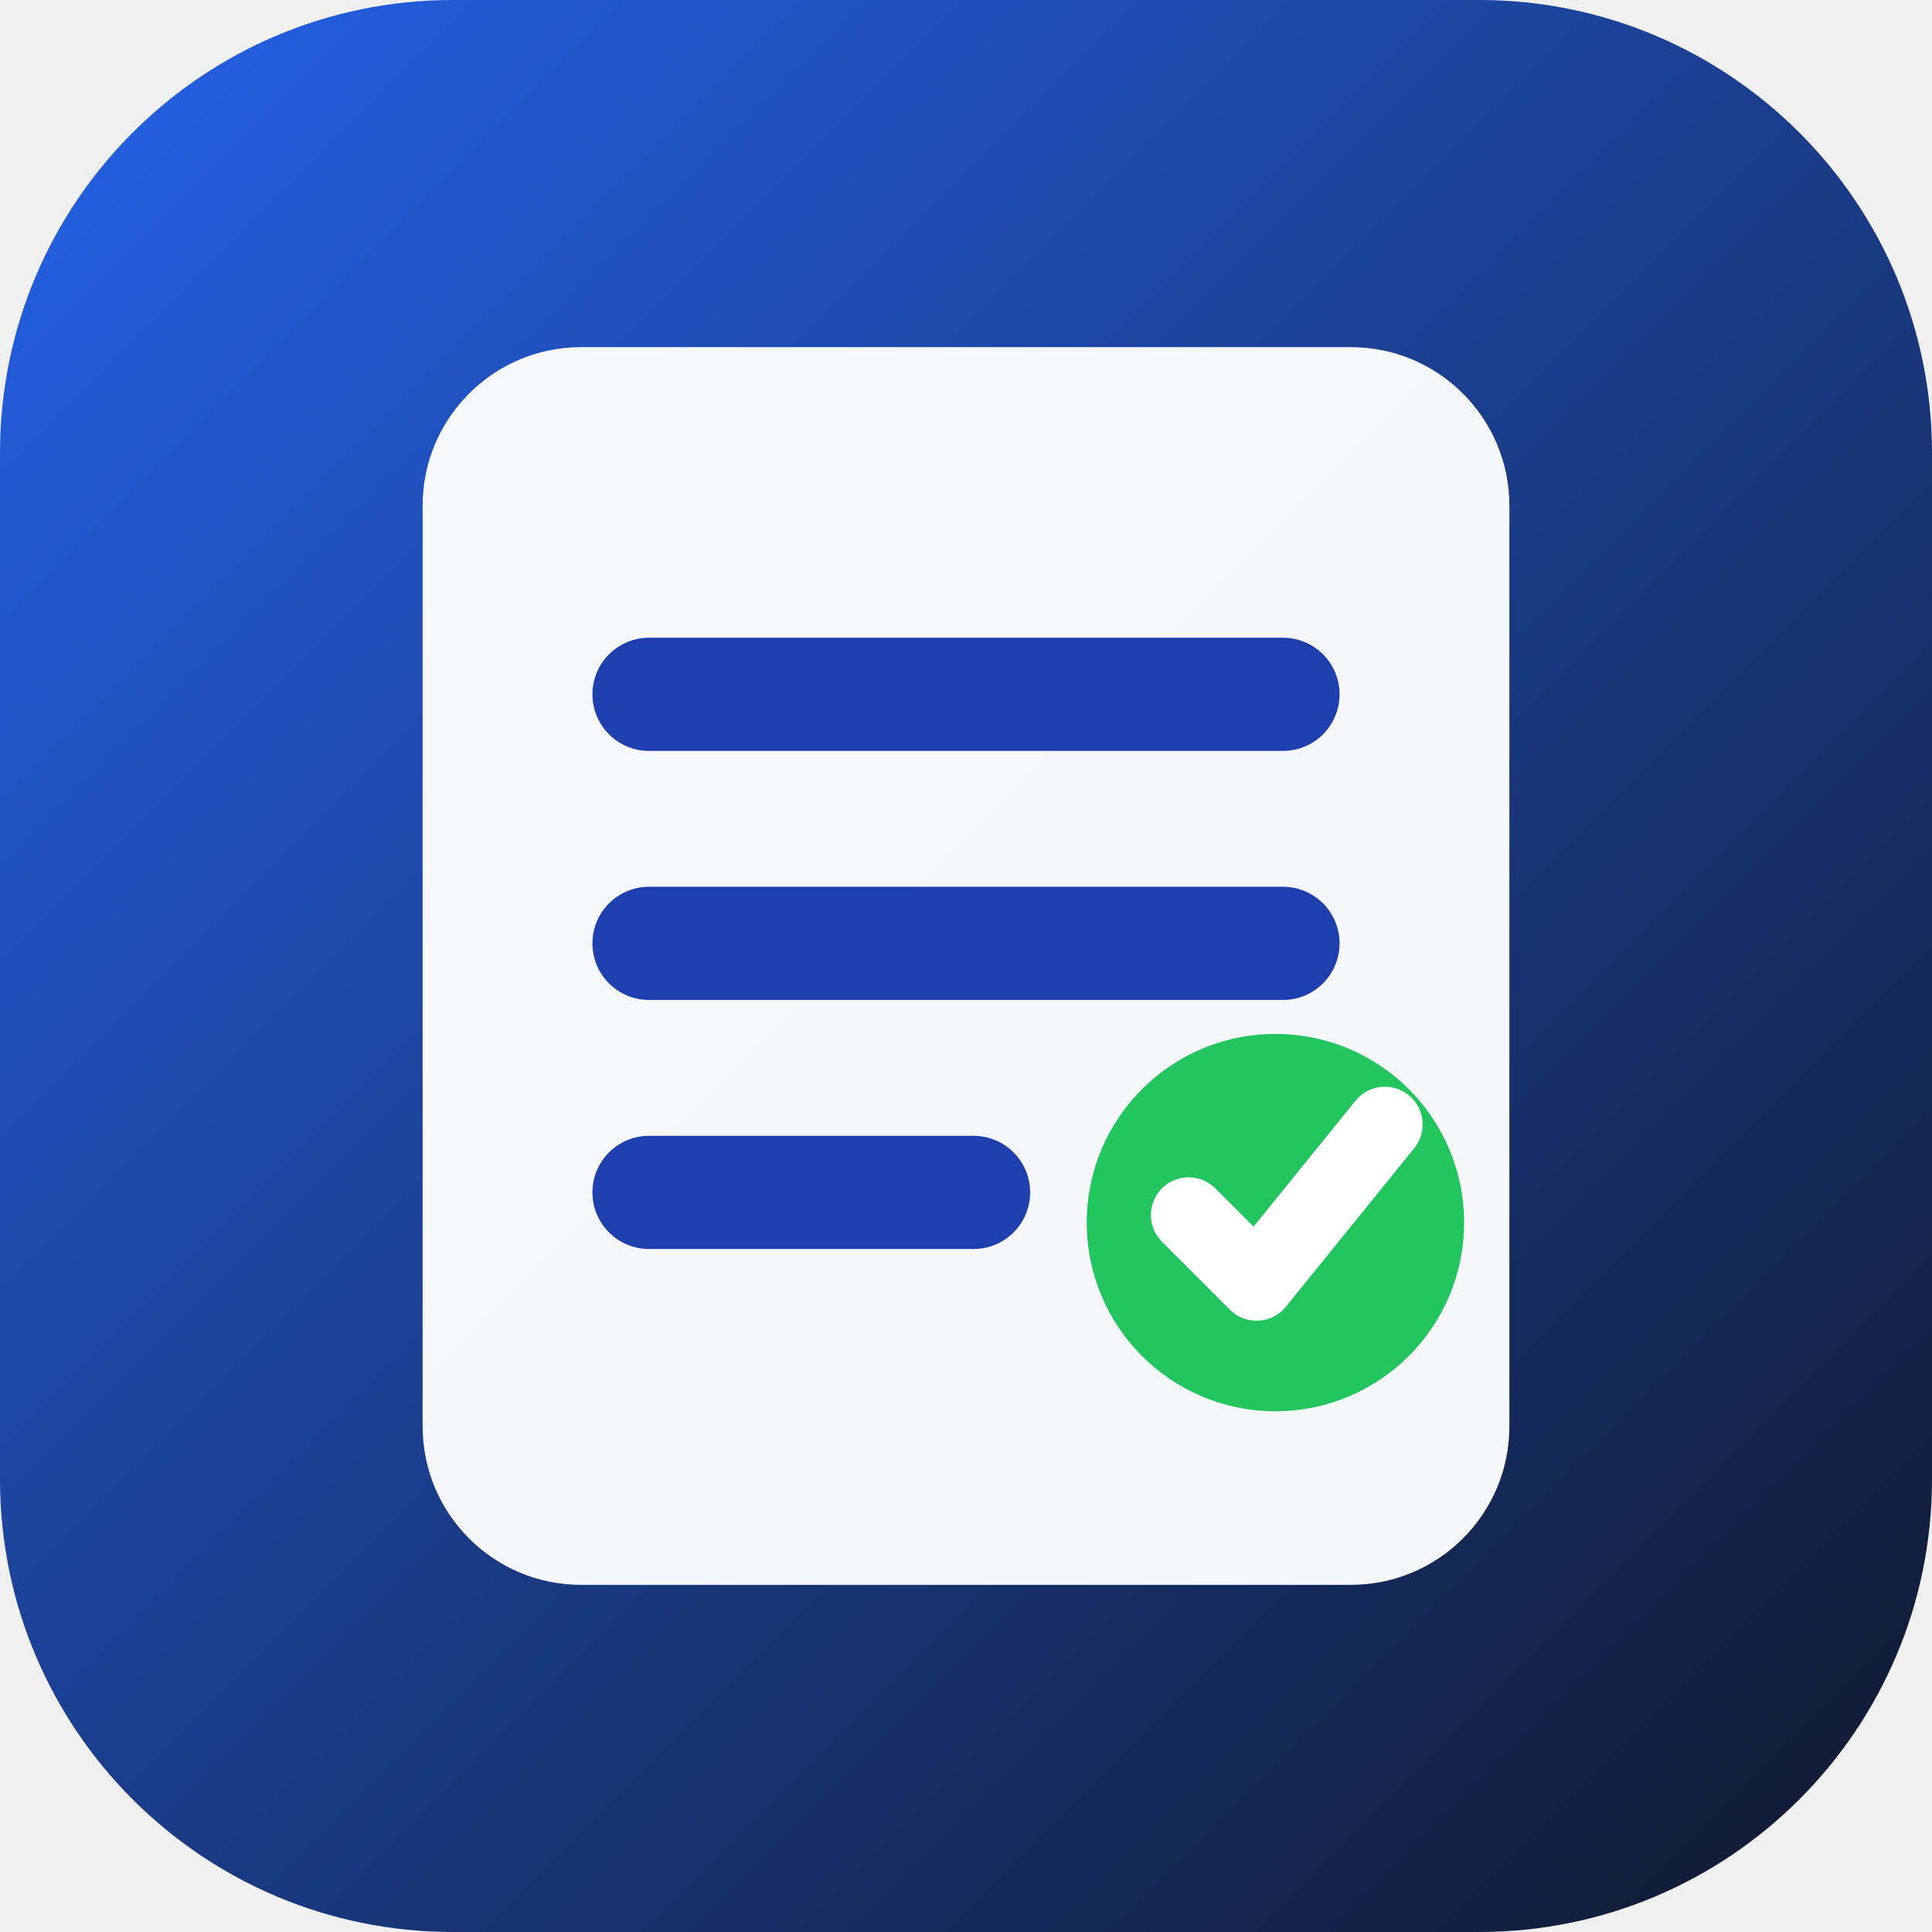
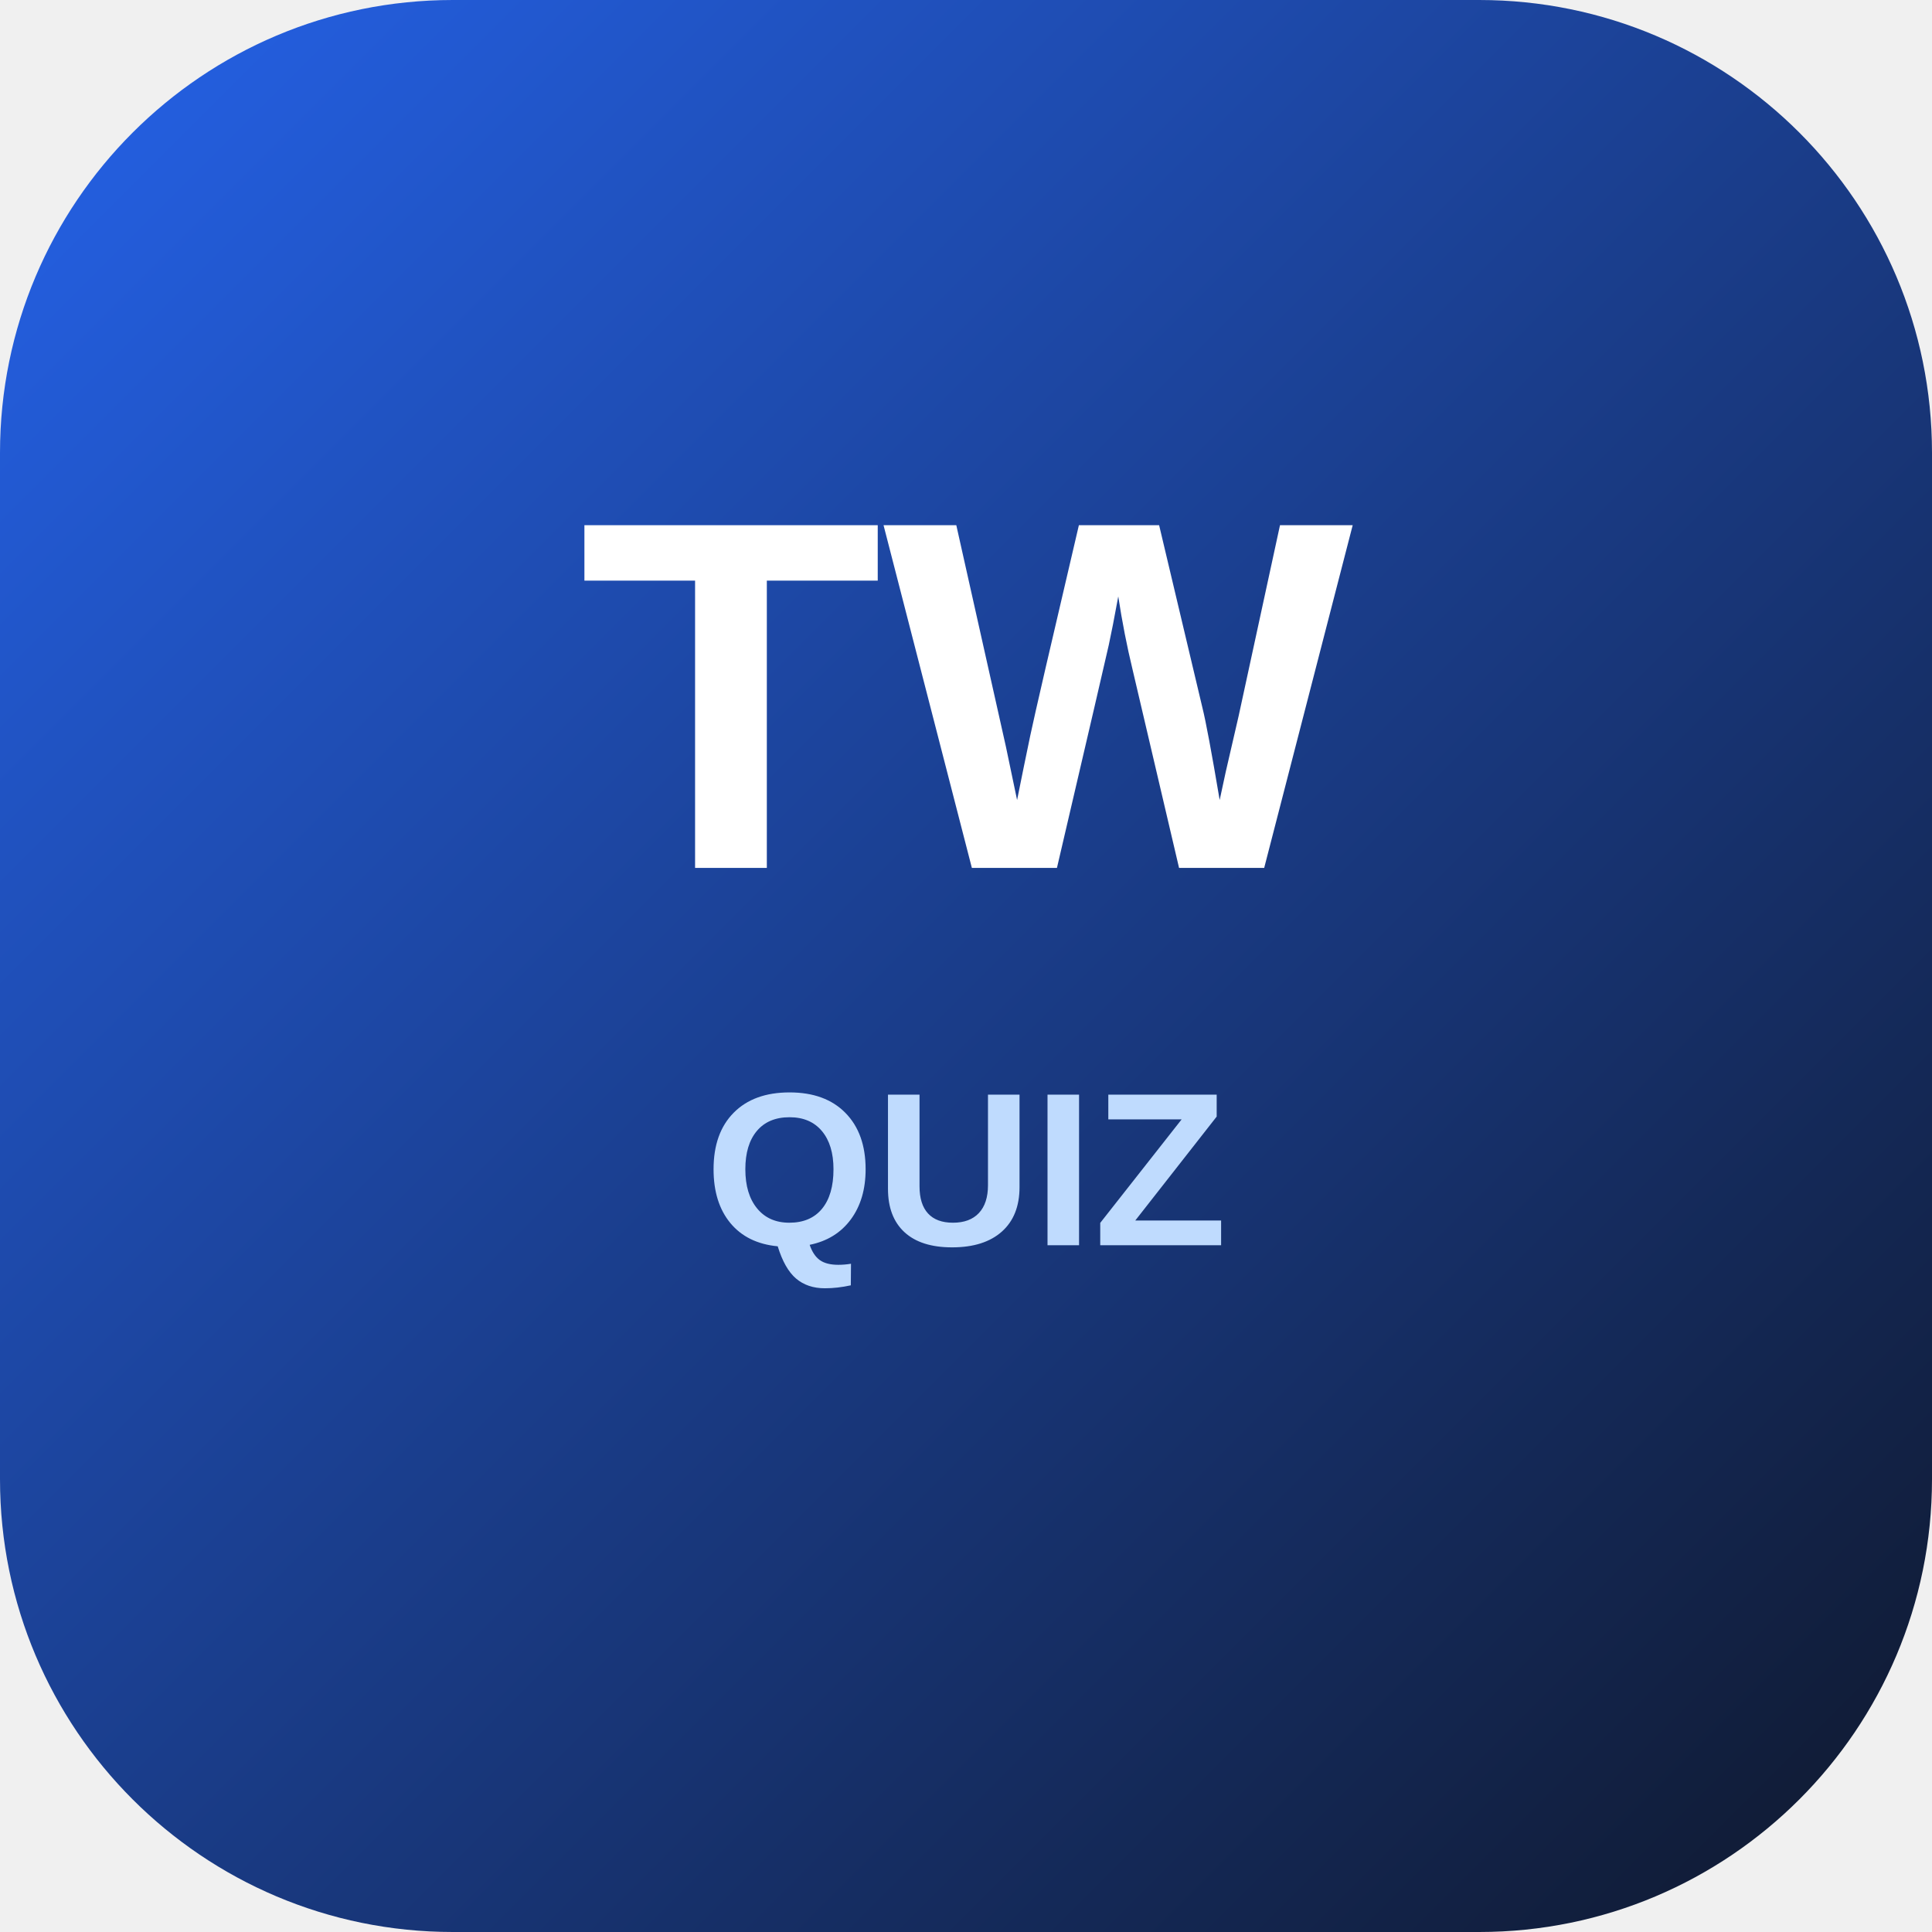
<svg xmlns="http://www.w3.org/2000/svg" viewBox="0 0 512 512">
  <defs>
    <linearGradient id="g" x1="0" y1="0" x2="1" y2="1">
      <stop offset="0" stop-color="#2563eb" />
      <stop offset="1" stop-color="#0f172a" />
    </linearGradient>
  </defs>
  <rect width="512" height="512" rx="120" fill="url(#g)" />
-   <rect x="112" y="92" width="288" height="328" rx="42" fill="#fff" opacity=".96" />
-   <path d="M172 184h168M172 250h168M172 316h86" stroke="#1e40af" stroke-width="30" stroke-linecap="round" />
-   <circle cx="338" cy="324" r="50" fill="#22c55e" />
-   <path d="M315 322l18 18 34-42" fill="none" stroke="#fff" stroke-width="20" stroke-linecap="round" stroke-linejoin="round" />
+   <text x="256" y="230" text-anchor="middle" font-family="Arial, sans-serif" font-size="132" font-weight="800" fill="white">TW</text>
+   <text x="256" y="330" text-anchor="middle" font-family="Arial, sans-serif" font-size="58" font-weight="700" fill="#bfdbfe">QUIZ</text>
</svg>
